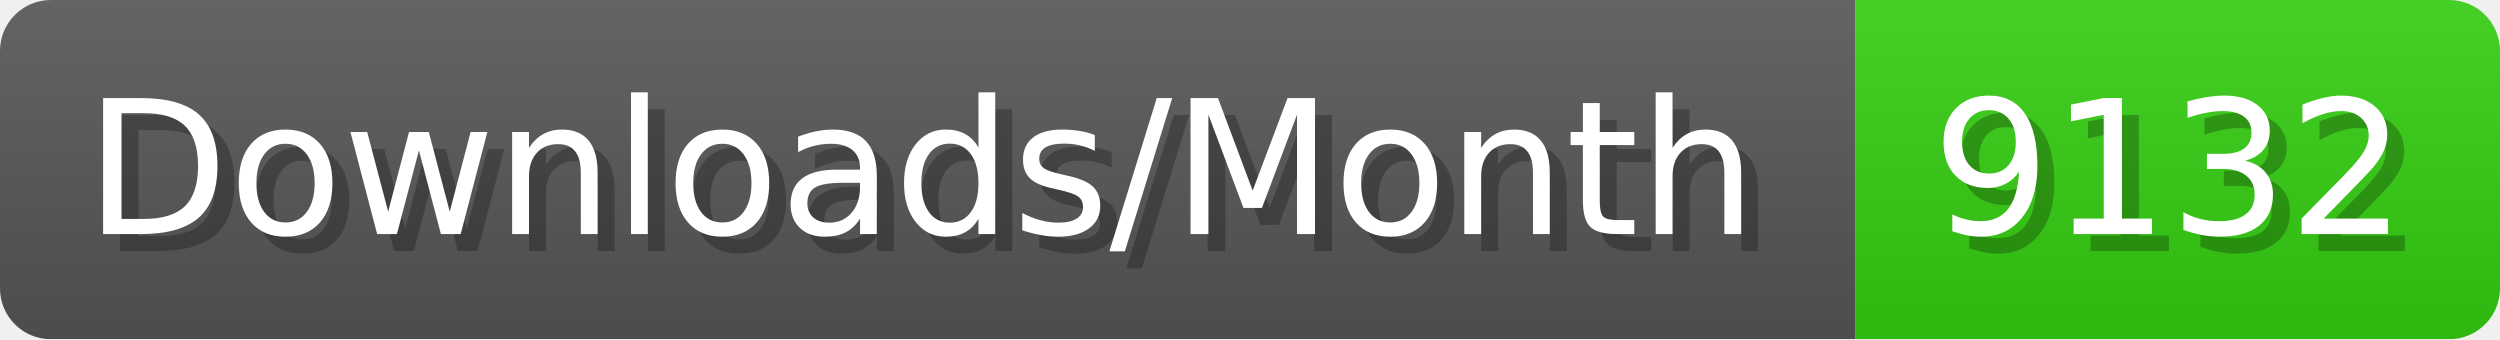
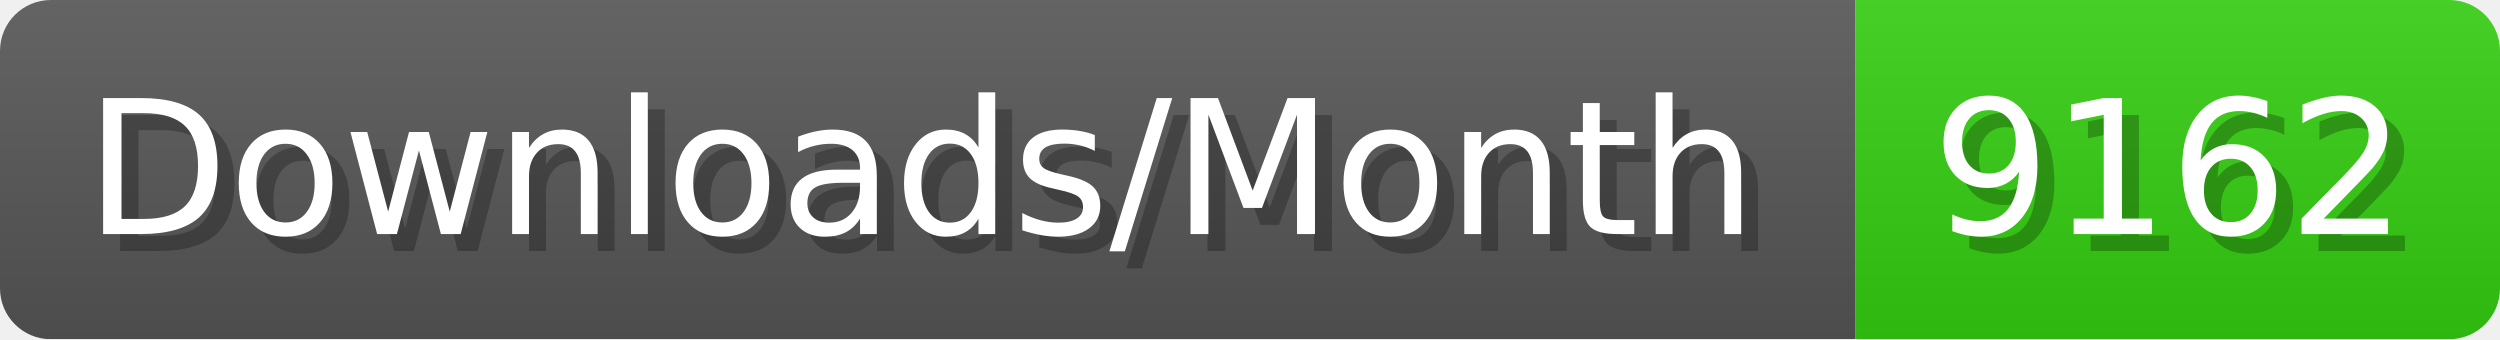
- <svg xmlns="http://www.w3.org/2000/svg" width="147.4" height="20" viewBox="0 0 1474 200" role="img" aria-label="Downloads/Month: 9132">
+ <svg xmlns="http://www.w3.org/2000/svg" width="147.4" height="20" viewBox="0 0 1474 200" role="img" aria-label="Downloads/Month: 9162">
  <linearGradient id="YlXUI" x2="0" y2="100%">
    <stop offset="0" stop-opacity=".1" stop-color="#EEE" />
    <stop offset="1" stop-opacity=".1" />
  </linearGradient>
  <mask id="JHhop">
    <rect width="1474" height="200" rx="30" fill="#FFF" />
  </mask>
  <g mask="url(#JHhop)">
    <rect width="1094" height="200" fill="#555" />
    <rect width="380" height="200" fill="#3C1" x="1094" />
    <rect width="1474" height="200" fill="url(#YlXUI)" />
  </g>
  <g aria-hidden="true" fill="#fff" text-anchor="start" font-family="Verdana,DejaVu Sans,sans-serif" font-size="110">
    <text x="60" y="148" textLength="994" fill="#000" opacity="0.25">Downloads/Month</text>
    <text x="50" y="138" textLength="994">Downloads/Month</text>
-     <text x="1149" y="148" textLength="280" fill="#000" opacity="0.25">9132</text>
-     <text x="1139" y="138" textLength="280">9132</text>
+     <text x="1149" y="148" textLength="280" fill="#000" opacity="0.25">9162</text>
+     <text x="1139" y="138" textLength="280">9162</text>
  </g>
</svg>
